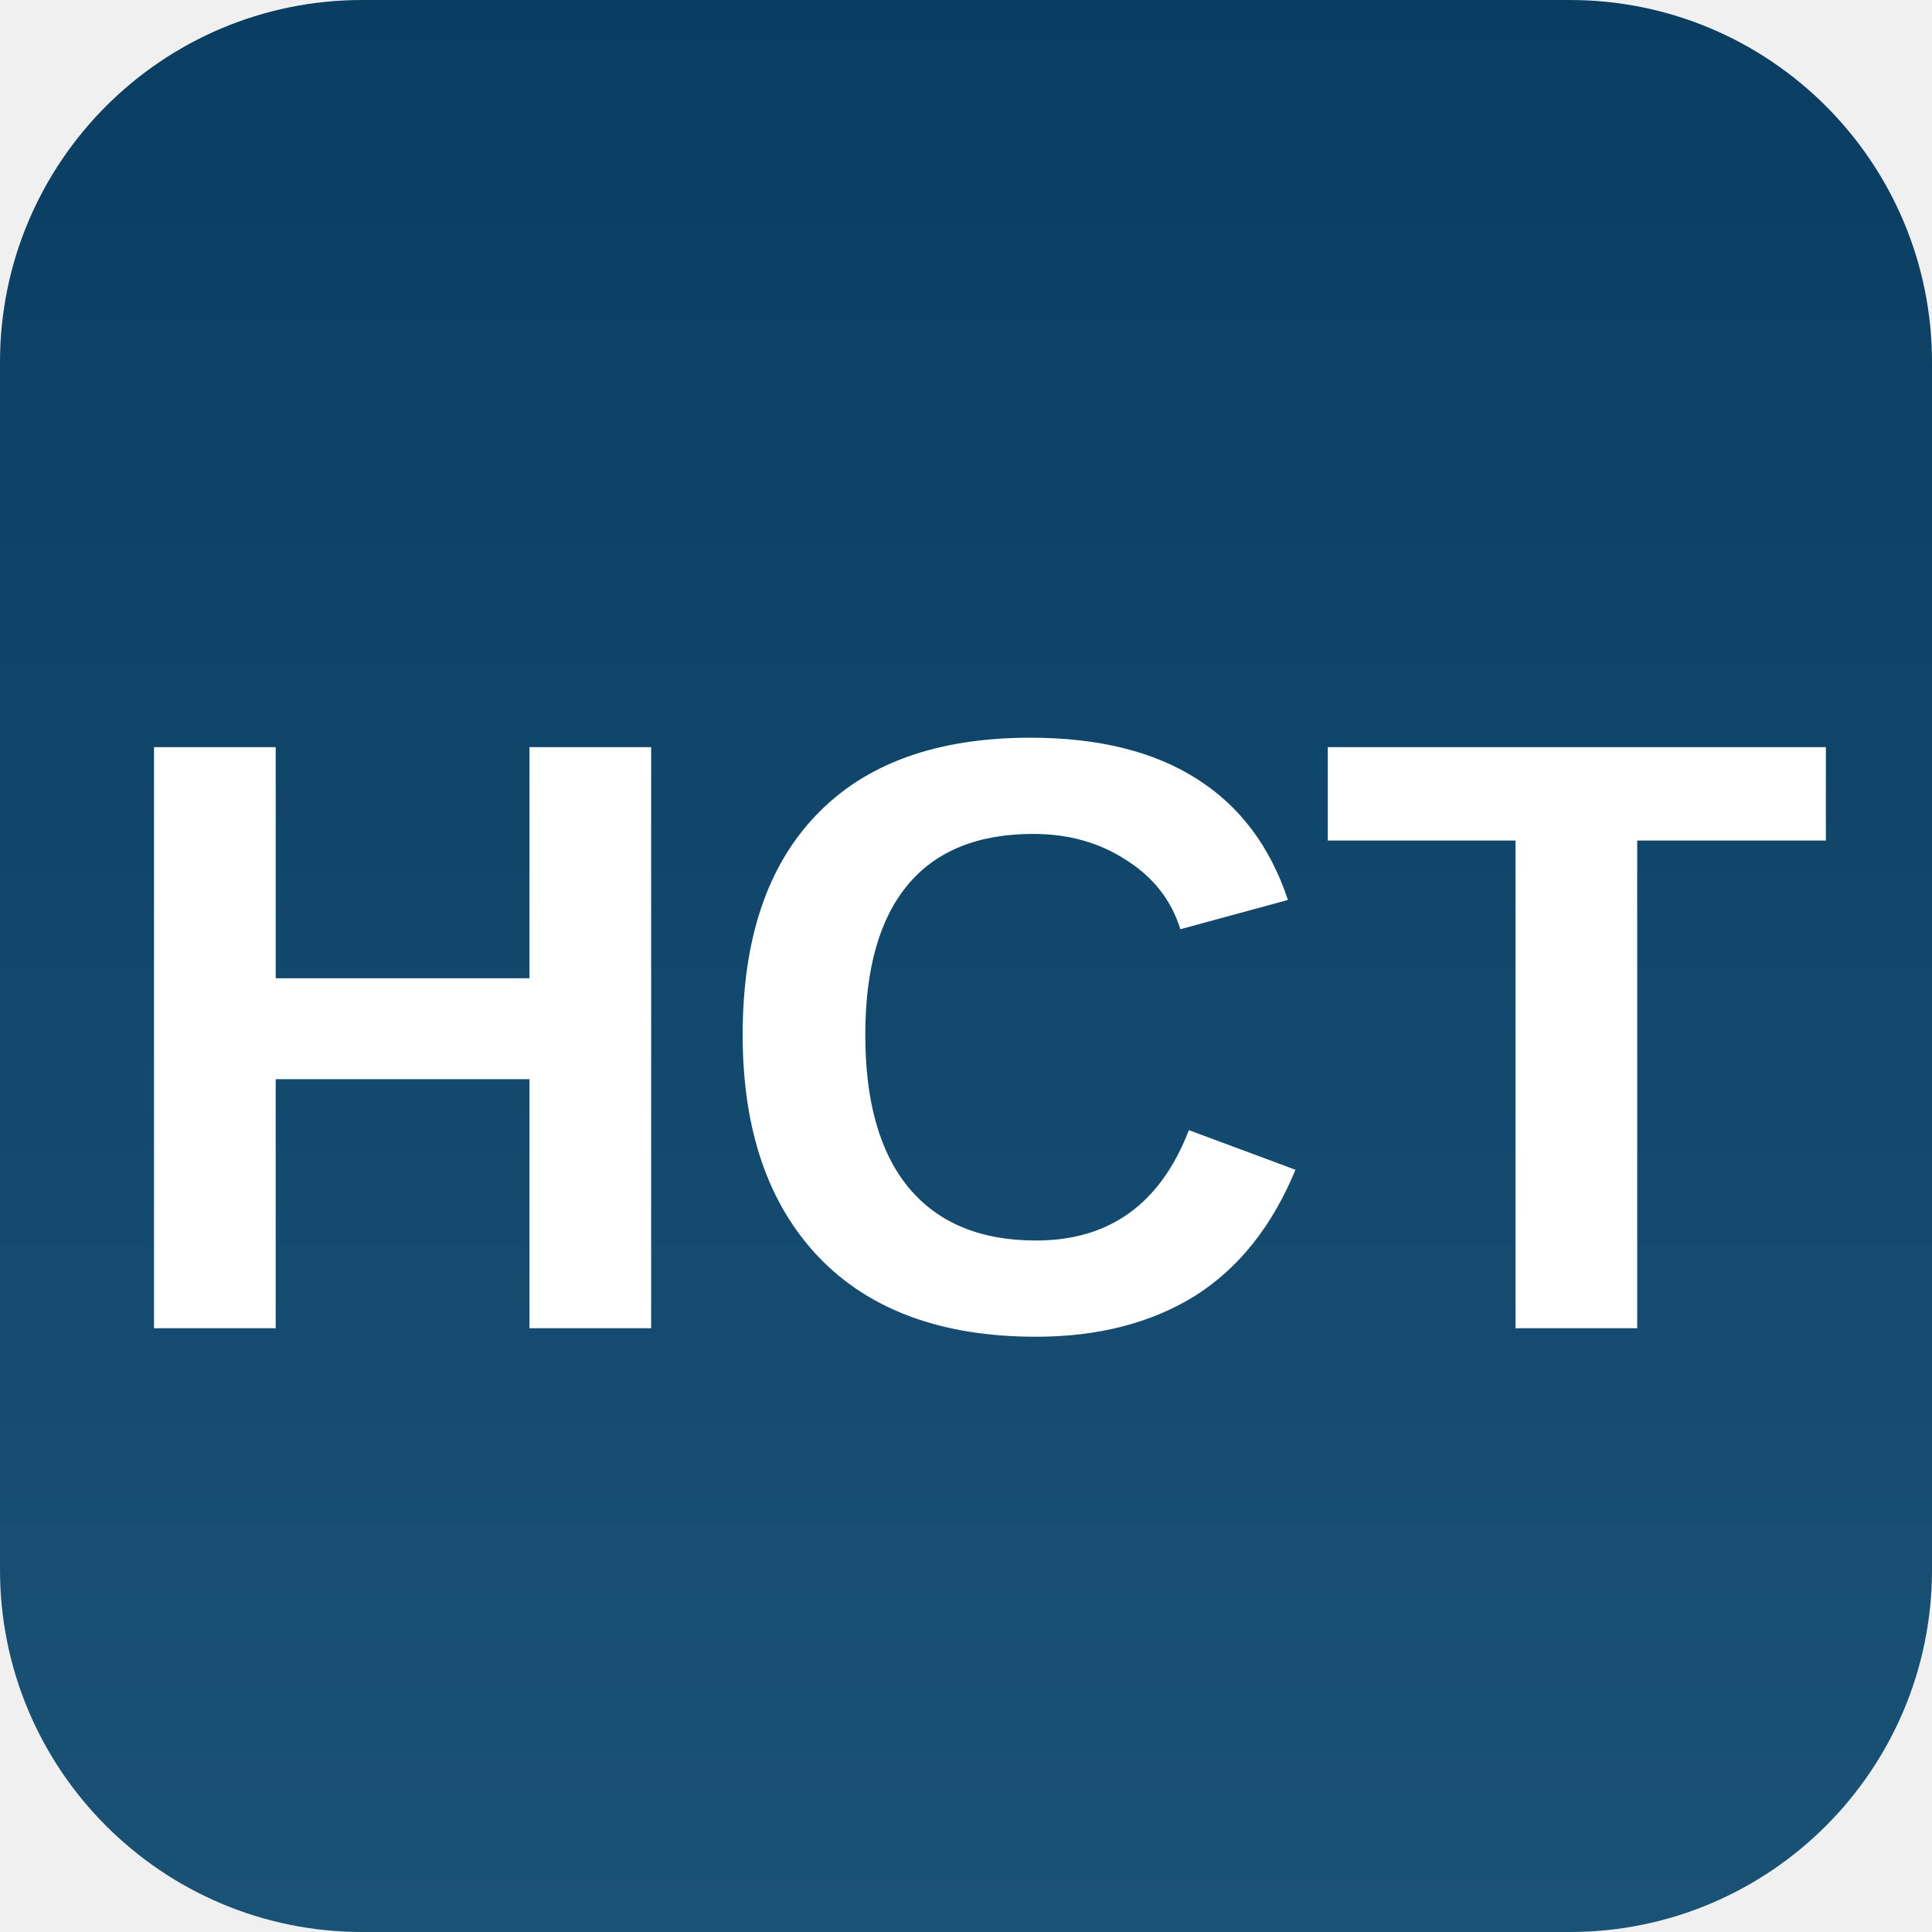
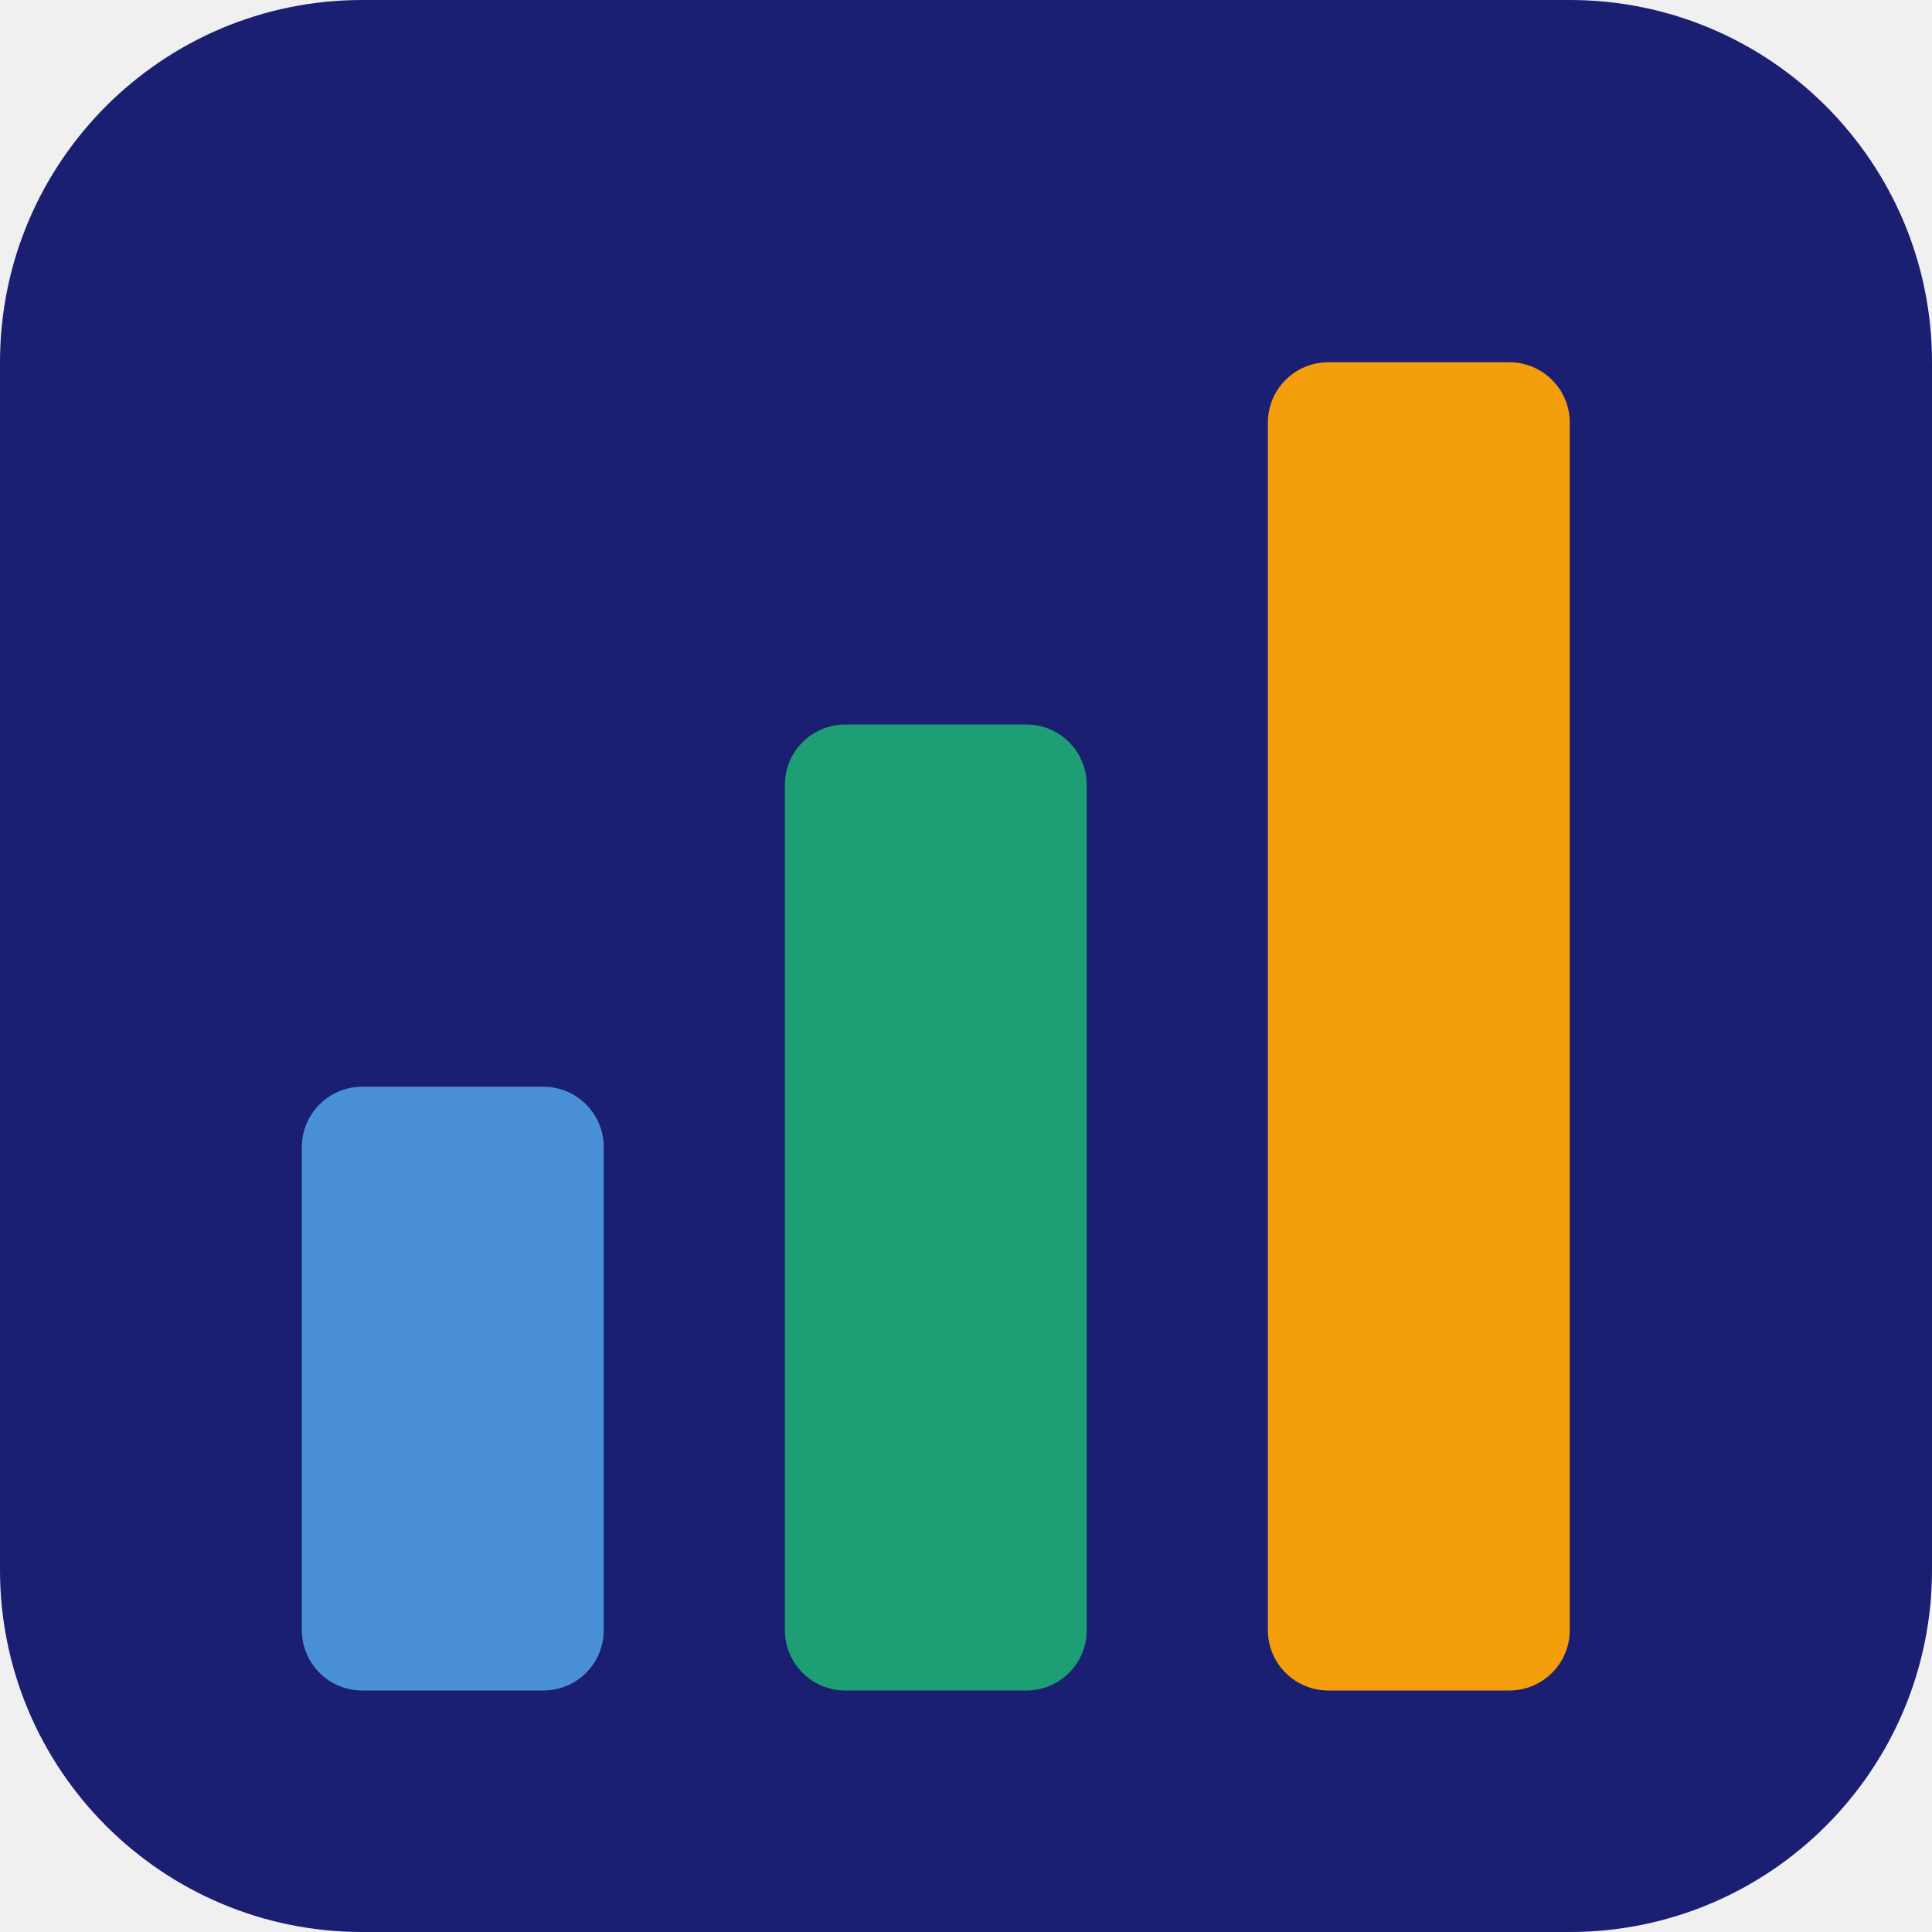
<svg xmlns="http://www.w3.org/2000/svg" viewBox="0 0 32 32">
-   <defs>
-     <linearGradient id="g" x1="0" y1="0" x2="0" y2="1">
-       <stop offset="0%" stop-color="#0a3d62" />
-       <stop offset="100%" stop-color="#1a5276" />
-     </linearGradient>
-   </defs>
-   <rect width="32" height="32" rx="6" fill="url(#g)" />
-   <text x="16" y="22" text-anchor="middle" font-family="Arial,sans-serif" font-weight="bold" font-size="14" fill="white">HCT</text>
+   <rect width="32" height="32" rx="6" fill="#1A1F71" />
+   <rect x="5" y="18" width="5" height="10" rx="1" fill="#4A90D9" />
+   <rect x="13" y="12" width="5" height="16" rx="1" fill="#1D9E75" />
+   <rect x="21" y="6" width="5" height="22" rx="1" fill="#F59E0B" />
</svg>
